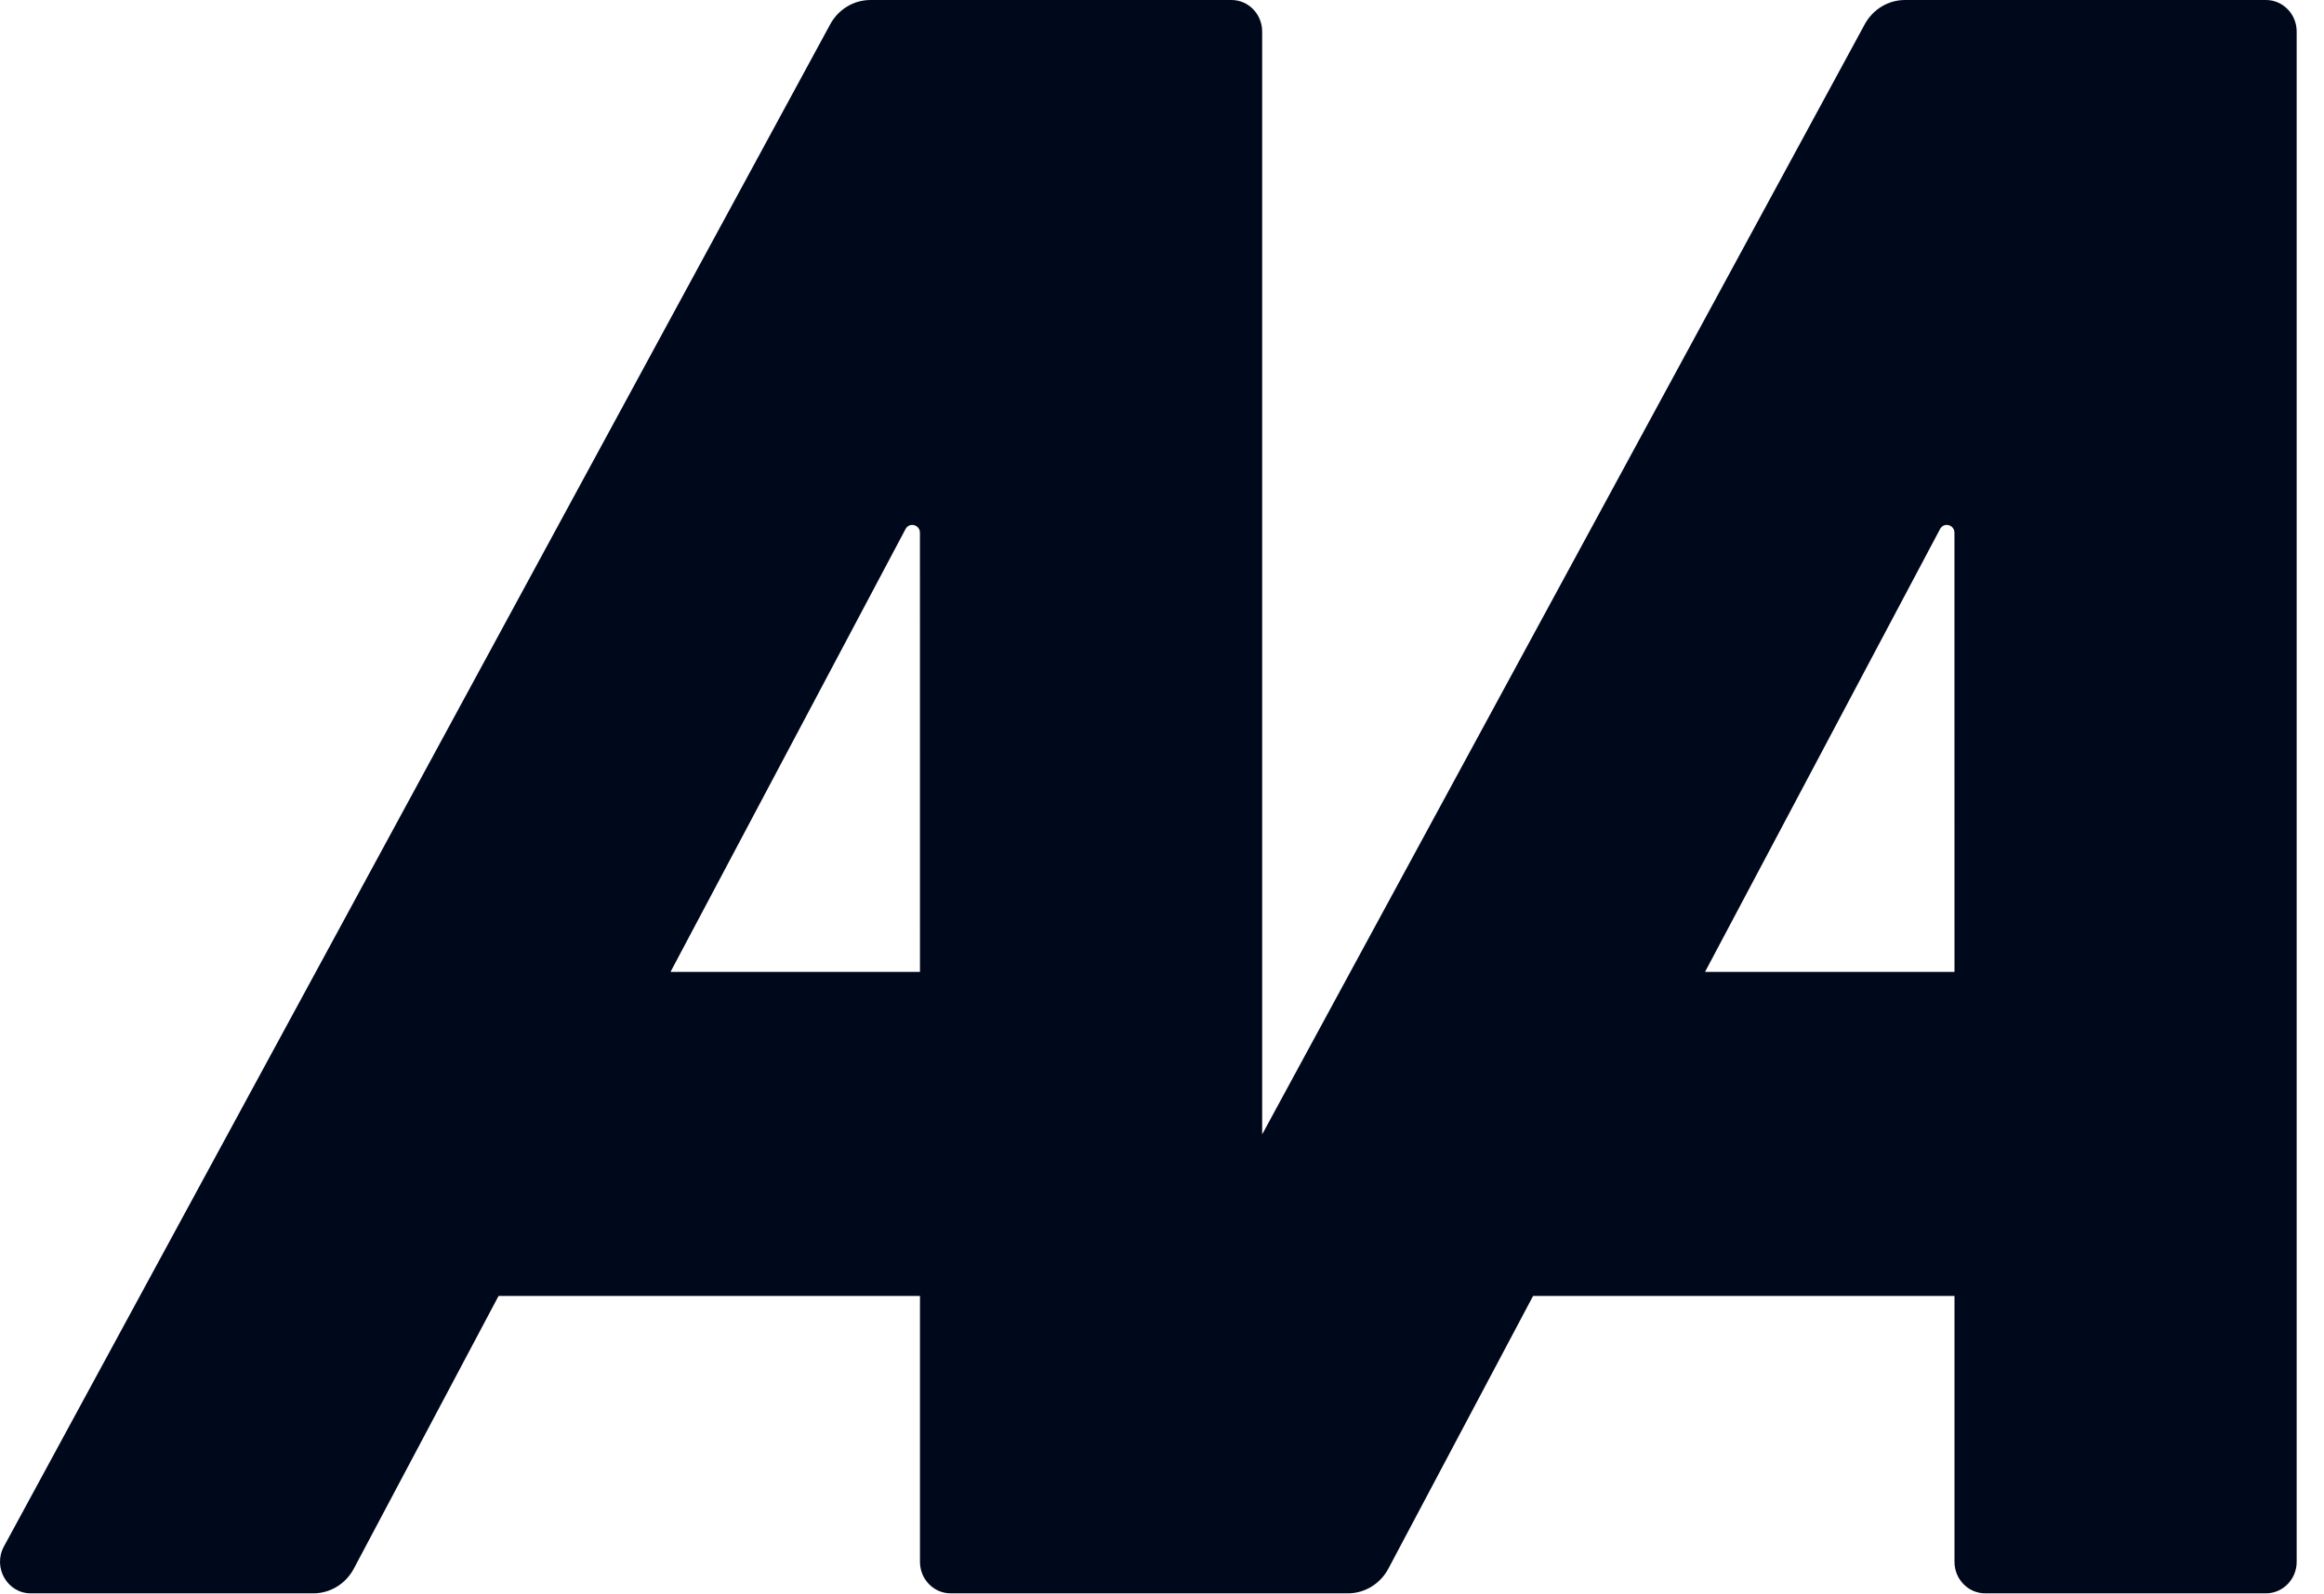
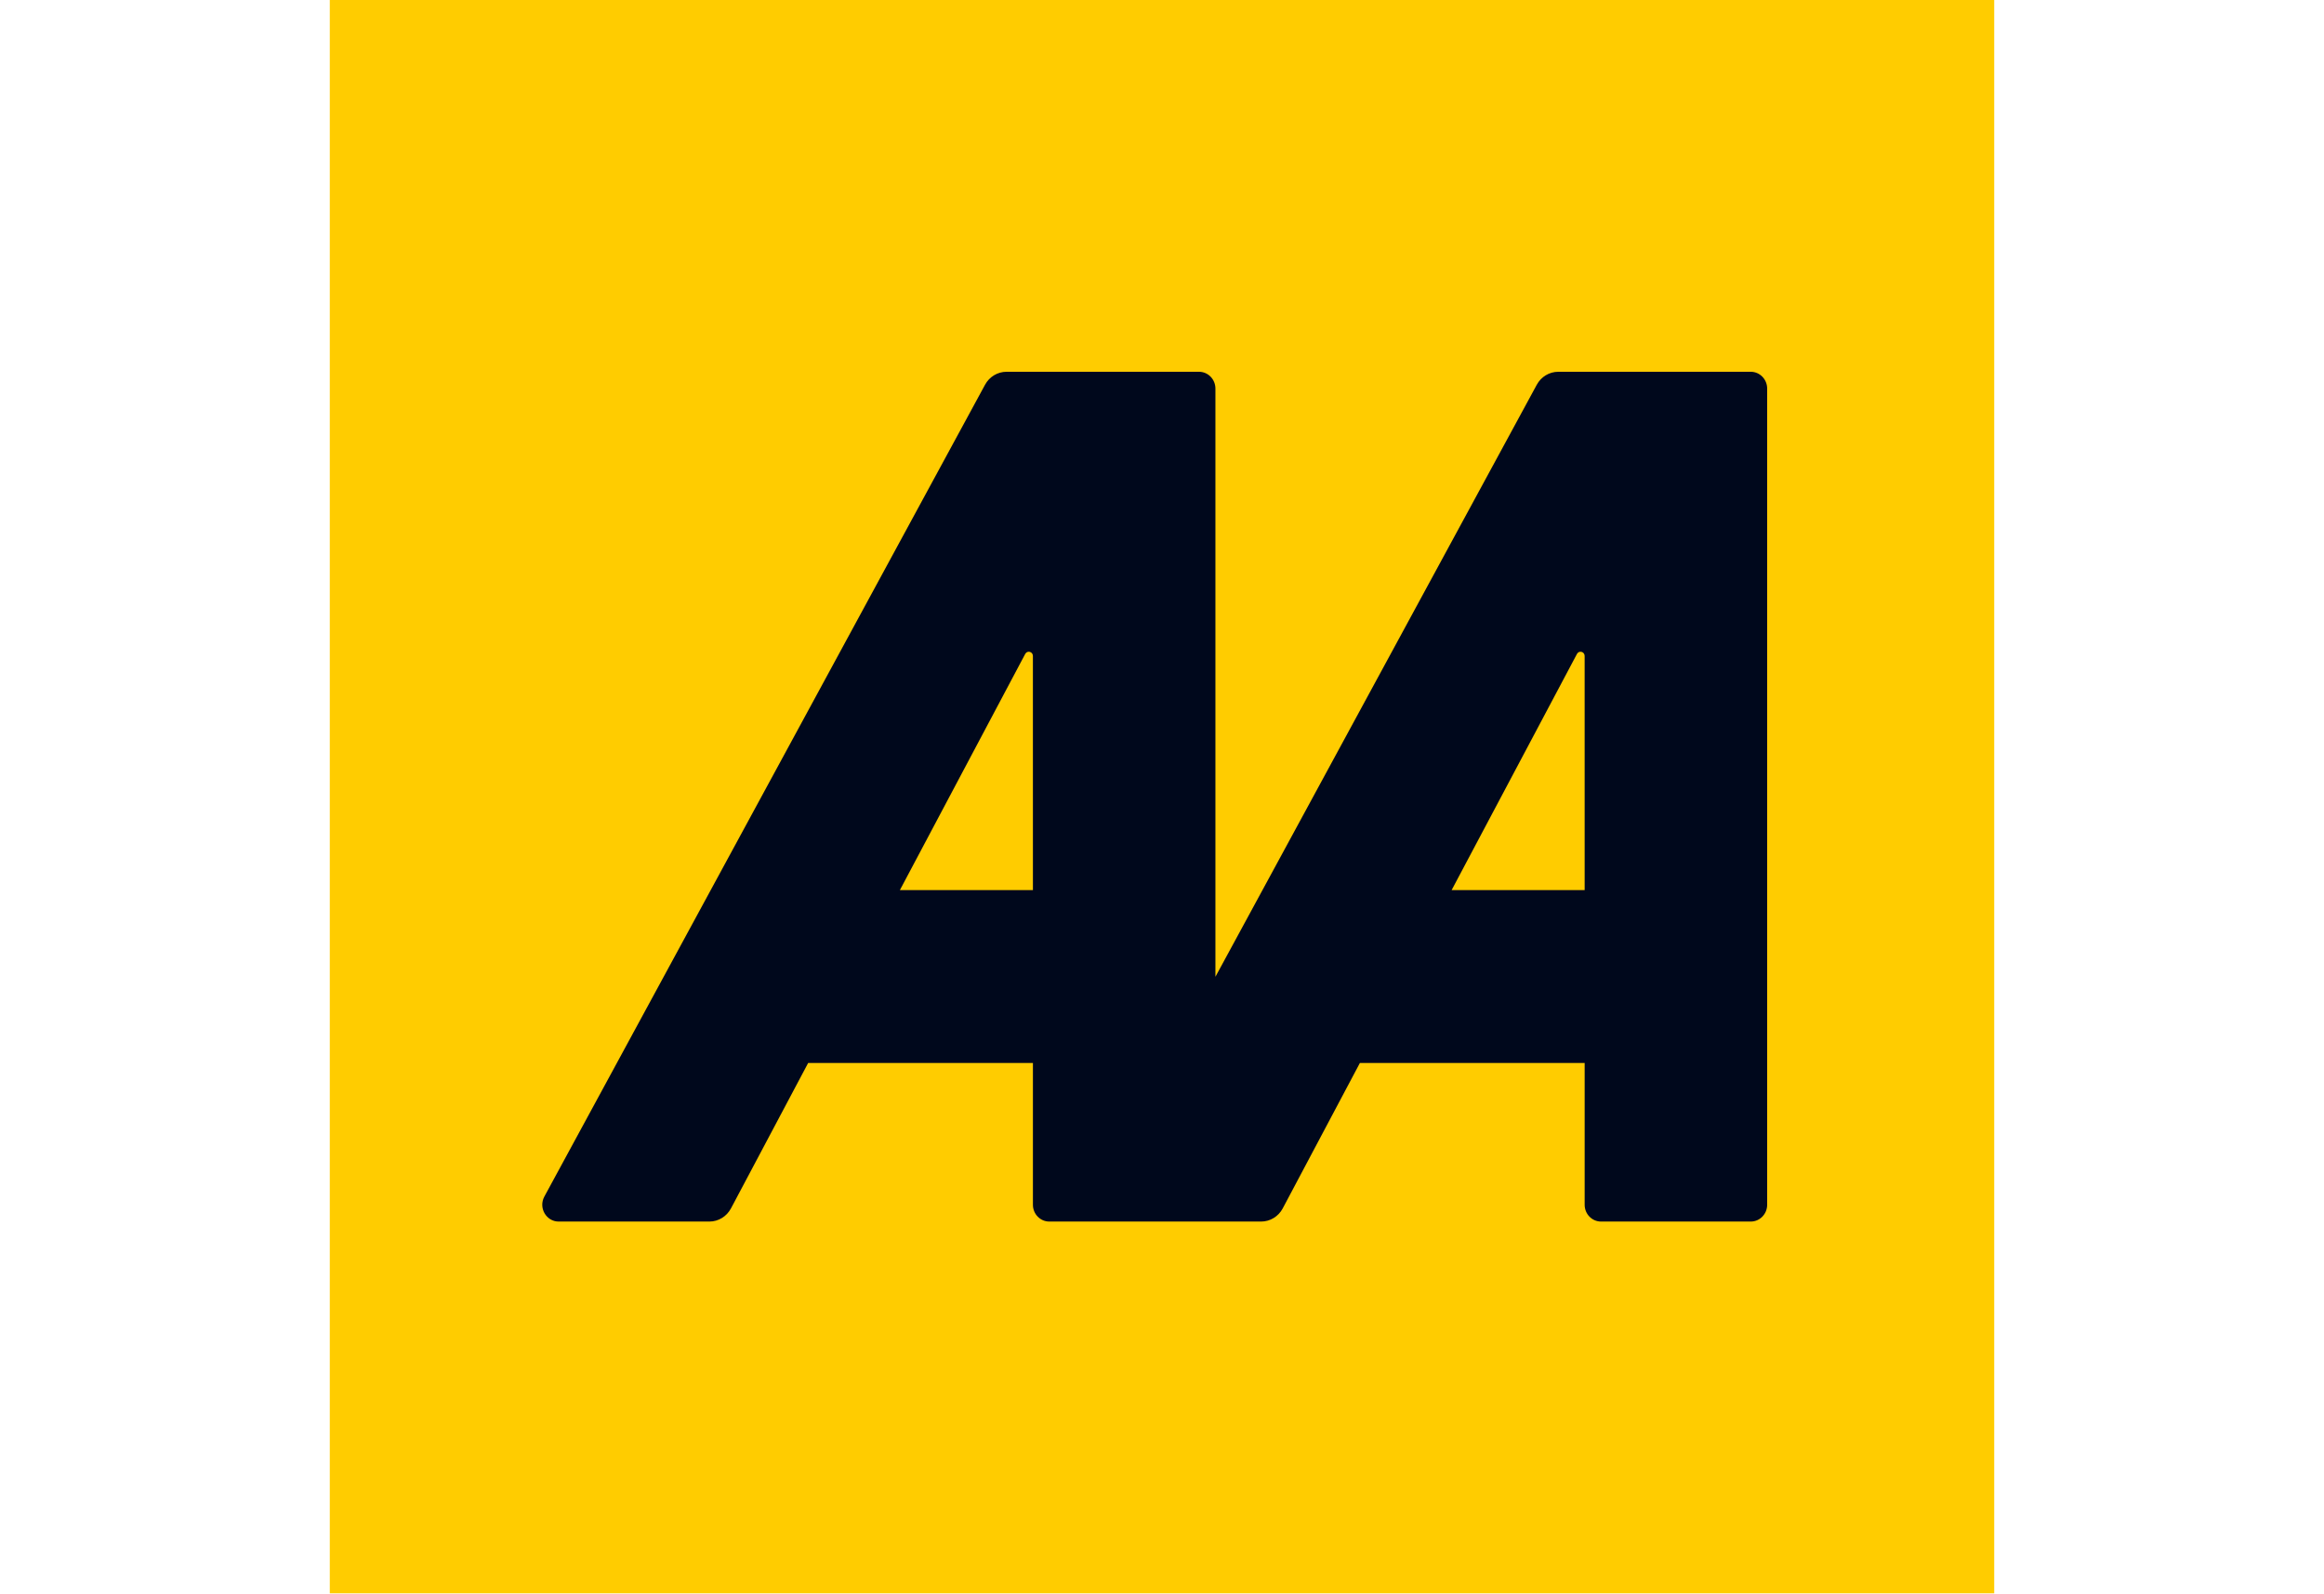
- <svg xmlns="http://www.w3.org/2000/svg" width="70" height="48" viewBox="0 0 70 48" fill="none">
+ <svg xmlns="http://www.w3.org/2000/svg" width="70" height="48" viewBox="-12 -21 94 90" fill="none">
+   <rect x="-12" y="-21" width="94" height="90" fill="#ffcc00" />
  <path d="M68.252 0H57.379C56.876 0 56.412 0.28 56.167 0.731L38.017 34.174V0.949C38.017 0.425 37.602 0 37.092 0H26.219C25.716 0 25.252 0.28 25.007 0.731L0.118 46.588C-0.225 47.221 0.221 48 0.926 48H9.438C9.946 48 10.413 47.715 10.657 47.257L15.017 39.041H27.71V47.051C27.71 47.575 28.124 48 28.634 48H40.599C41.107 48 41.574 47.715 41.818 47.257L46.177 39.041H58.87V47.051C58.87 47.575 59.285 48 59.795 48H68.252C68.762 48 69.177 47.575 69.177 47.051V0.949C69.177 0.425 68.762 0 68.252 0ZM27.71 29.279H20.196L27.275 15.938C27.39 15.722 27.709 15.805 27.709 16.052L27.71 29.279ZM58.87 29.279H51.356L58.435 15.938C58.55 15.722 58.869 15.805 58.869 16.052L58.87 29.279Z" fill="#00081C" />
</svg>
